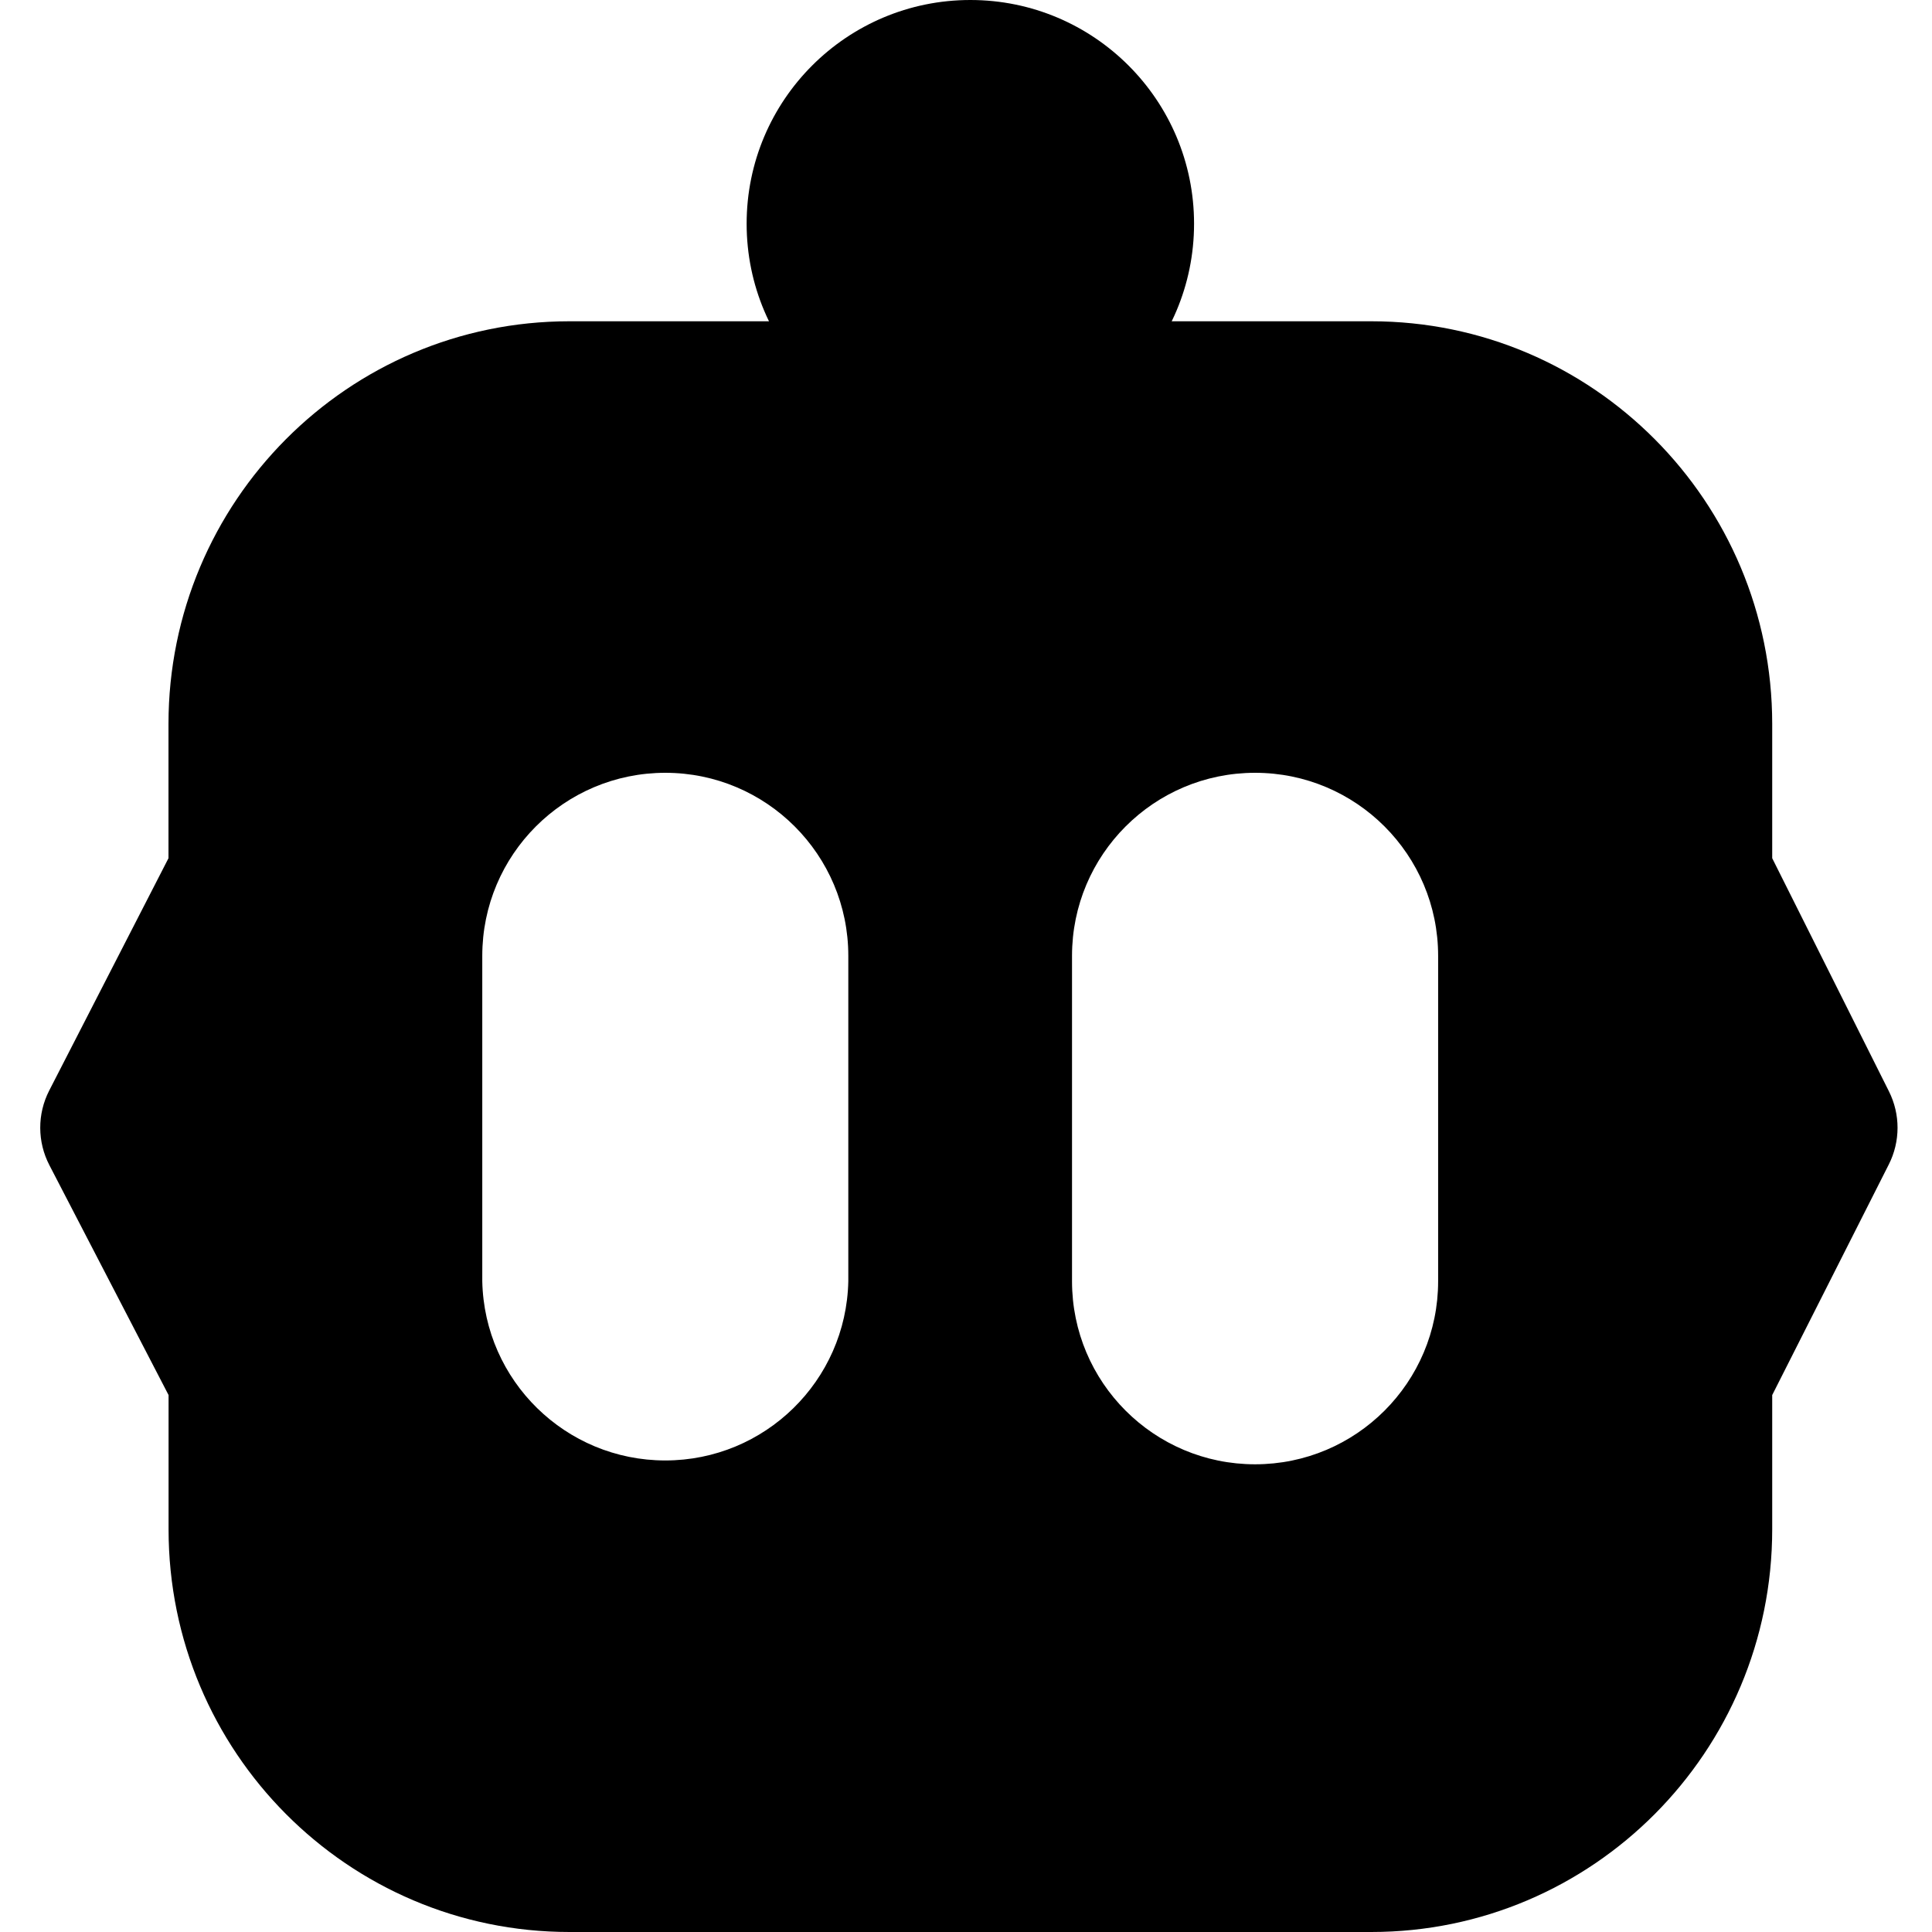
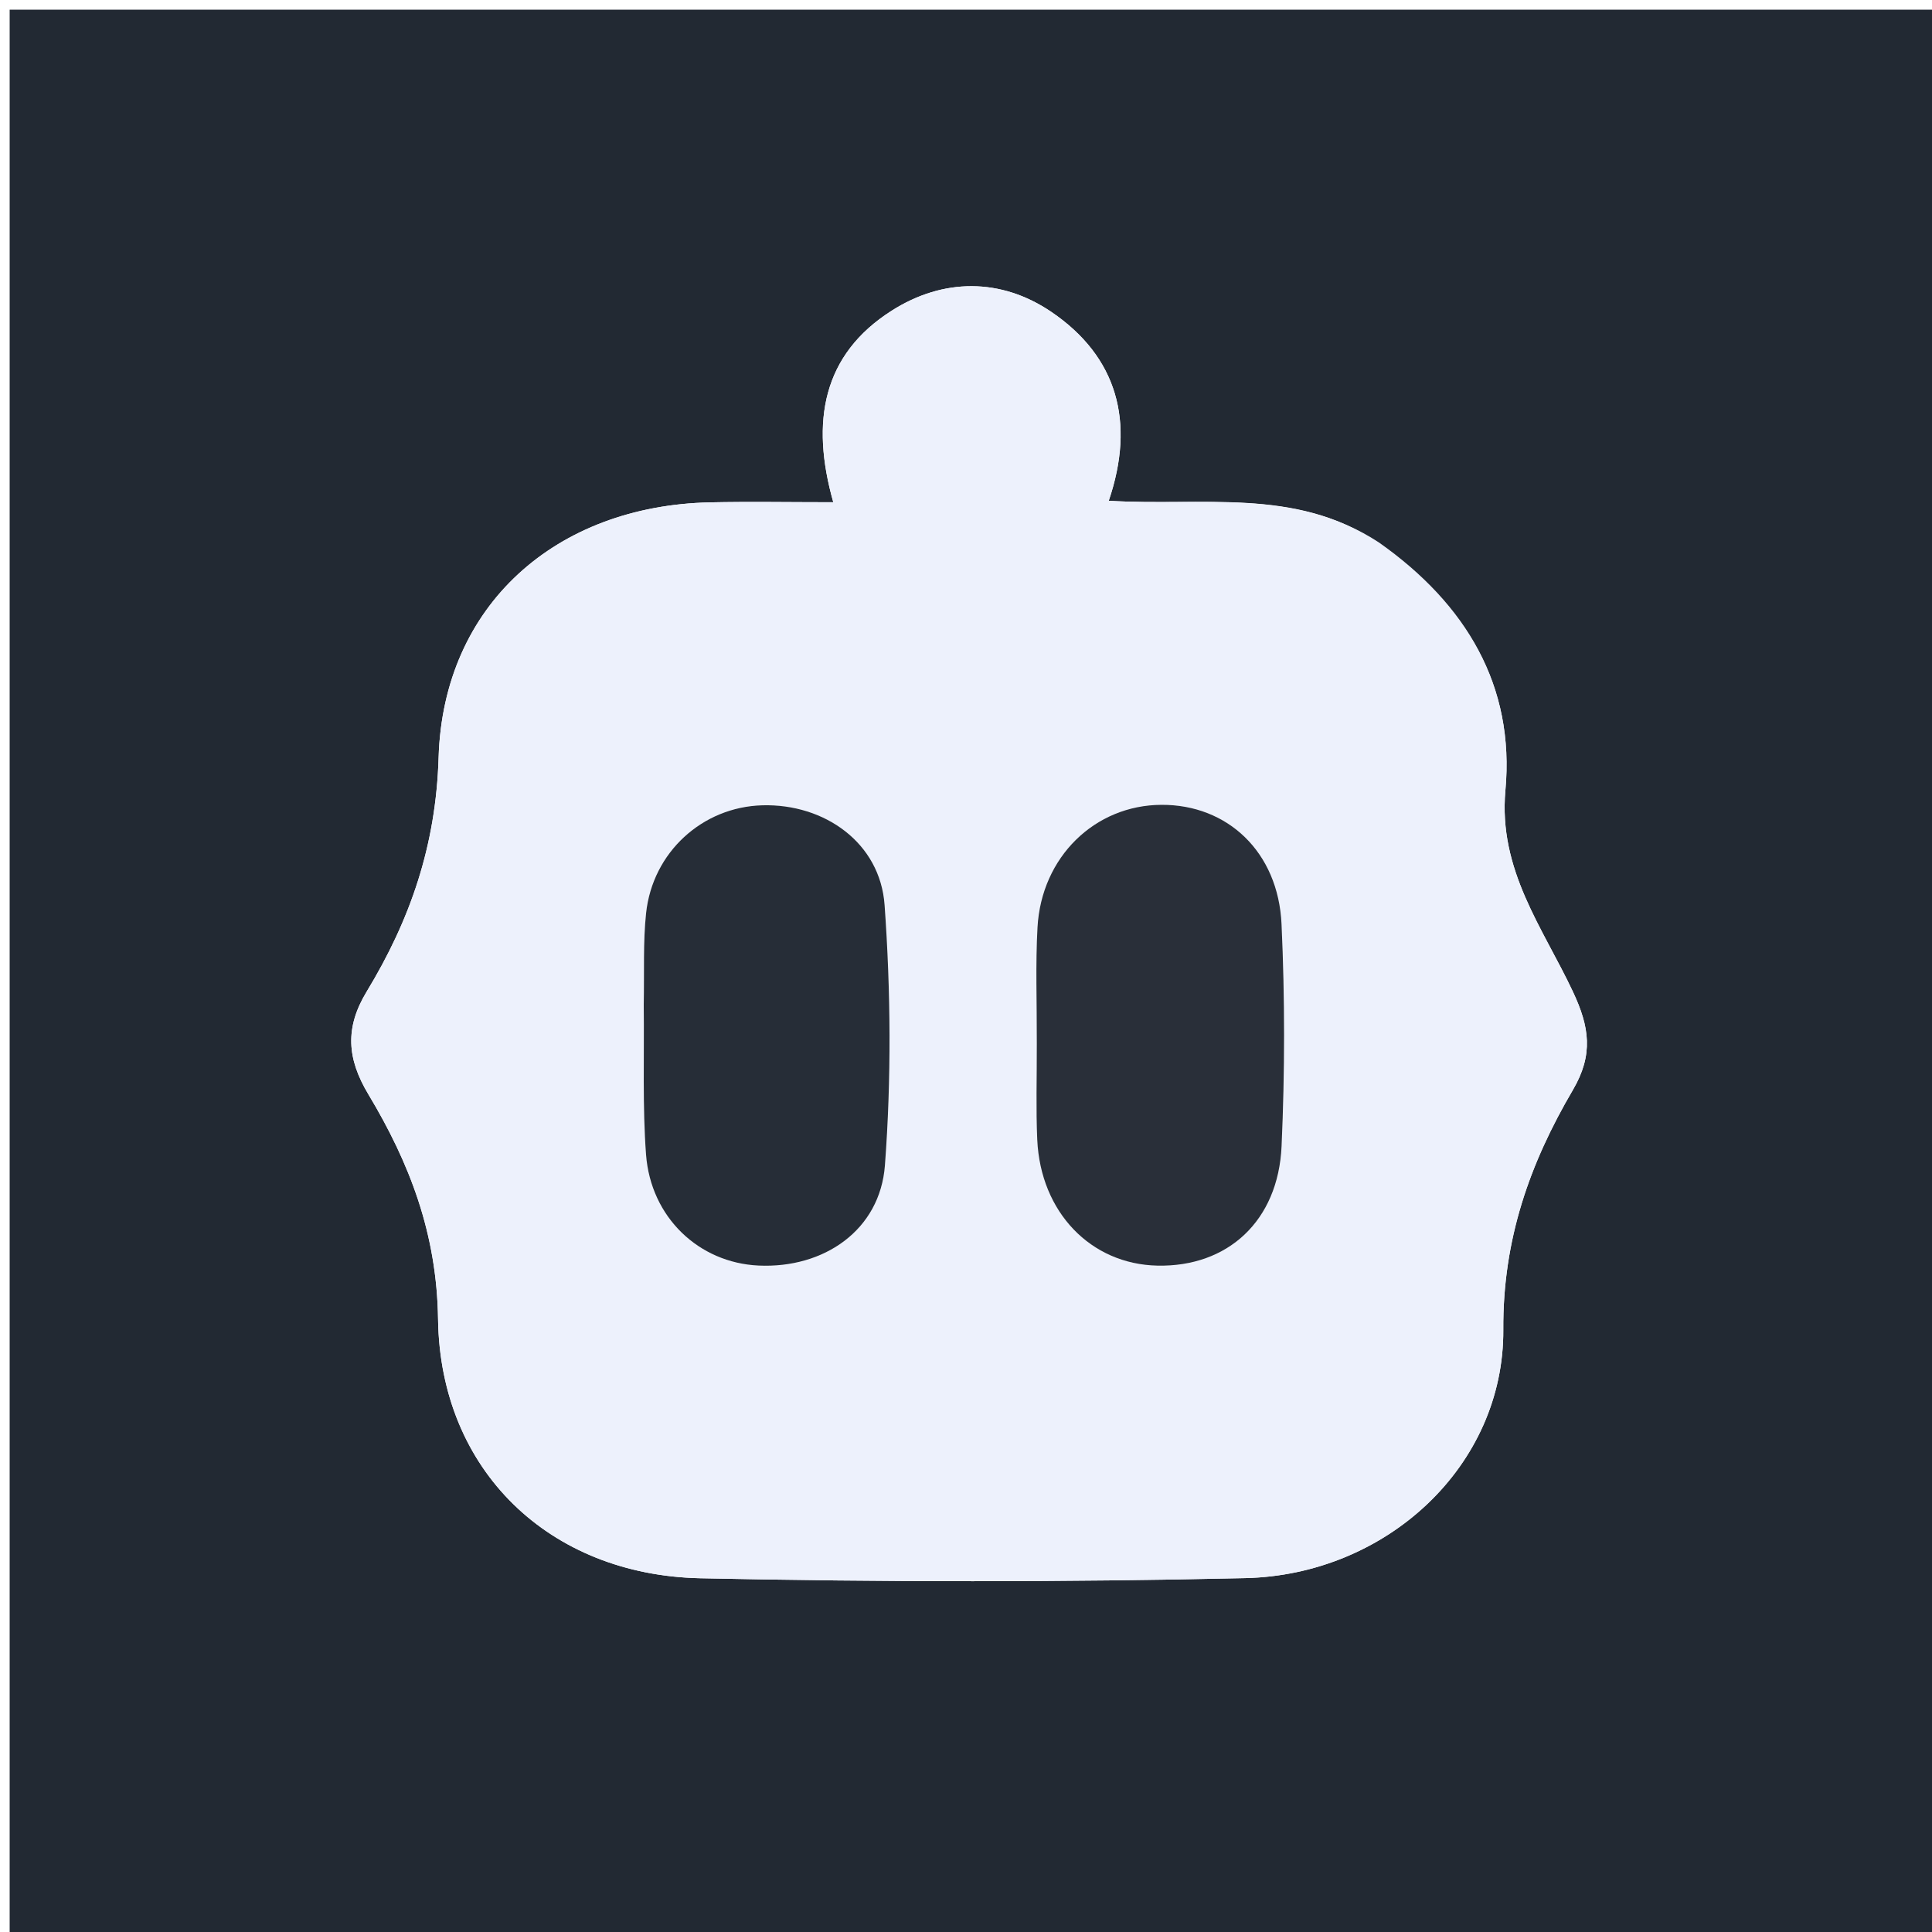
- <svg xmlns="http://www.w3.org/2000/svg" fill="currentColor" fill-rule="evenodd" height="1em" style="flex:none;line-height:1" viewBox="0 0 24 24" width="1em">
-   <path d="M17.035 3.991c2.75 0 4.98 2.24 4.98 5.003v1.667l1.45 2.896a1.01 1.01 0 01-.002.909l-1.448 2.864v1.668c0 2.762-2.23 5.002-4.98 5.002H7.074c-2.751 0-4.98-2.24-4.98-5.002V17.33l-1.48-2.855a1.01 1.01 0 01-.003-.927l1.482-2.887V8.994c0-2.763 2.23-5.003 4.98-5.003h9.962zM8.265 9.6a2.274 2.274 0 00-2.274 2.274v4.042a2.274 2.274 0 004.547 0v-4.042A2.274 2.274 0 008.265 9.6zm7.326 0a2.274 2.274 0 00-2.274 2.274v4.042a2.274 2.274 0 104.548 0v-4.042A2.274 2.274 0 0015.59 9.6z" />
-   <path d="M12.054 5.558a2.779 2.779 0 100-5.558 2.779 2.779 0 000 5.558z" />
+ <svg xmlns="http://www.w3.org/2000/svg" version="1.1" id="Layer_1" x="0px" y="0px" width="100%" viewBox="0 0 200 200" enable-background="new 0 0 200 200" xml:space="preserve">
+   <path fill="#222933" opacity="1" stroke="none" d=" M137,201   C91.333,201 46.167,201 1,201   C1,134.333 1,67.667 1,1   C67.667,1 134.333,1 201,1   C201,67.667 201,134.333 201,201   C179.833,201 158.667,201 137,201  M142.403,56.022   C134.026,50.454 124.417,52.434 114.778,51.838   C117.555,43.676 115.65,36.916 108.83,32.285   C103.62,28.748 97.63,28.774 92.307,32.161   C85.157,36.71 83.892,43.64 86.262,51.992   C81.701,51.992 77.583,51.915 73.47,52.006   C57.611,52.355 45.878,62.586 45.404,78.431   C45.131,87.552 42.456,95.238 37.958,102.65   C35.693,106.384 35.913,109.586 38.136,113.289   C42.41,120.408 45.225,127.716 45.348,136.566   C45.566,152.252 56.905,163.043 72.48,163.379   C91.283,163.784 110.108,163.79 128.91,163.365   C143.559,163.034 155.711,151.729 155.62,137.648   C155.56,128.309 158.364,120.432 162.822,112.836   C164.977,109.164 164.542,106.305 162.823,102.649   C159.712,96.033 155.089,90.067 155.839,81.816   C156.821,71.022 151.832,62.557 142.403,56.022  z" />
+   <path fill="#EDF1FC" opacity="1" stroke="none" d=" M142.746,56.154   C151.832,62.557 156.821,71.022 155.839,81.816   C155.089,90.067 159.712,96.033 162.823,102.649   C164.542,106.305 164.977,109.164 162.822,112.836   C158.364,120.432 155.56,128.309 155.62,137.648   C155.711,151.729 143.559,163.034 128.91,163.365   C110.108,163.79 91.283,163.784 72.48,163.379   C56.905,163.043 45.566,152.252 45.348,136.566   C45.225,127.716 42.41,120.408 38.136,113.289   C35.913,109.586 35.693,106.384 37.958,102.65   C42.456,95.238 45.131,87.552 45.404,78.431   C45.878,62.586 57.611,52.355 73.47,52.006   C77.583,51.915 81.701,51.992 86.262,51.992   C83.892,43.64 85.157,36.71 92.307,32.161   C97.63,28.774 103.62,28.748 108.83,32.285   C115.65,36.916 117.555,43.676 114.778,51.838   C124.417,52.434 134.026,50.454 142.746,56.154  M107.328,108.484   C107.337,111.651 107.233,114.822 107.376,117.983   C107.715,125.49 112.916,130.876 119.821,131.018   C127.076,131.168 132.321,126.414 132.669,118.653   C133.011,111.003 133.017,103.314 132.665,95.665   C132.321,88.184 127.064,83.284 120.237,83.315   C113.34,83.346 107.807,88.707 107.402,95.998   C107.189,99.82 107.341,103.662 107.328,108.484  M66.64,104.515   C66.698,109.512 66.507,114.527 66.876,119.501   C67.36,126.027 72.353,130.728 78.533,131.011   C85.283,131.32 91.104,127.353 91.608,120.63   C92.279,111.693 92.214,102.632 91.573,93.688   C91.112,87.248 85.359,83.187 78.917,83.364   C72.723,83.534 67.555,88.213 66.882,94.538   C66.566,97.508 66.706,100.527 66.64,104.515  z" />
+   <path fill="#292F39" opacity="1" stroke="none" d=" M107.328,107.99   C107.341,103.662 107.189,99.82 107.402,95.998   C107.807,88.707 113.34,83.346 120.237,83.315   C127.064,83.284 132.321,88.184 132.665,95.665   C133.017,103.314 133.011,111.003 132.669,118.653   C132.321,126.414 127.076,131.168 119.821,131.018   C112.916,130.876 107.715,125.49 107.376,117.983   C107.233,114.822 107.337,111.651 107.328,107.99  z" />
+   <path fill="#262D37" opacity="1" stroke="none" d=" M66.64,104.019   C66.706,100.527 66.566,97.508 66.882,94.538   C67.555,88.213 72.723,83.534 78.917,83.364   C85.359,83.187 91.112,87.248 91.573,93.688   C92.214,102.632 92.279,111.693 91.608,120.63   C91.104,127.353 85.283,131.32 78.533,131.011   C72.353,130.728 67.36,126.027 66.876,119.501   C66.507,114.527 66.698,109.512 66.64,104.019  z" />
</svg>
